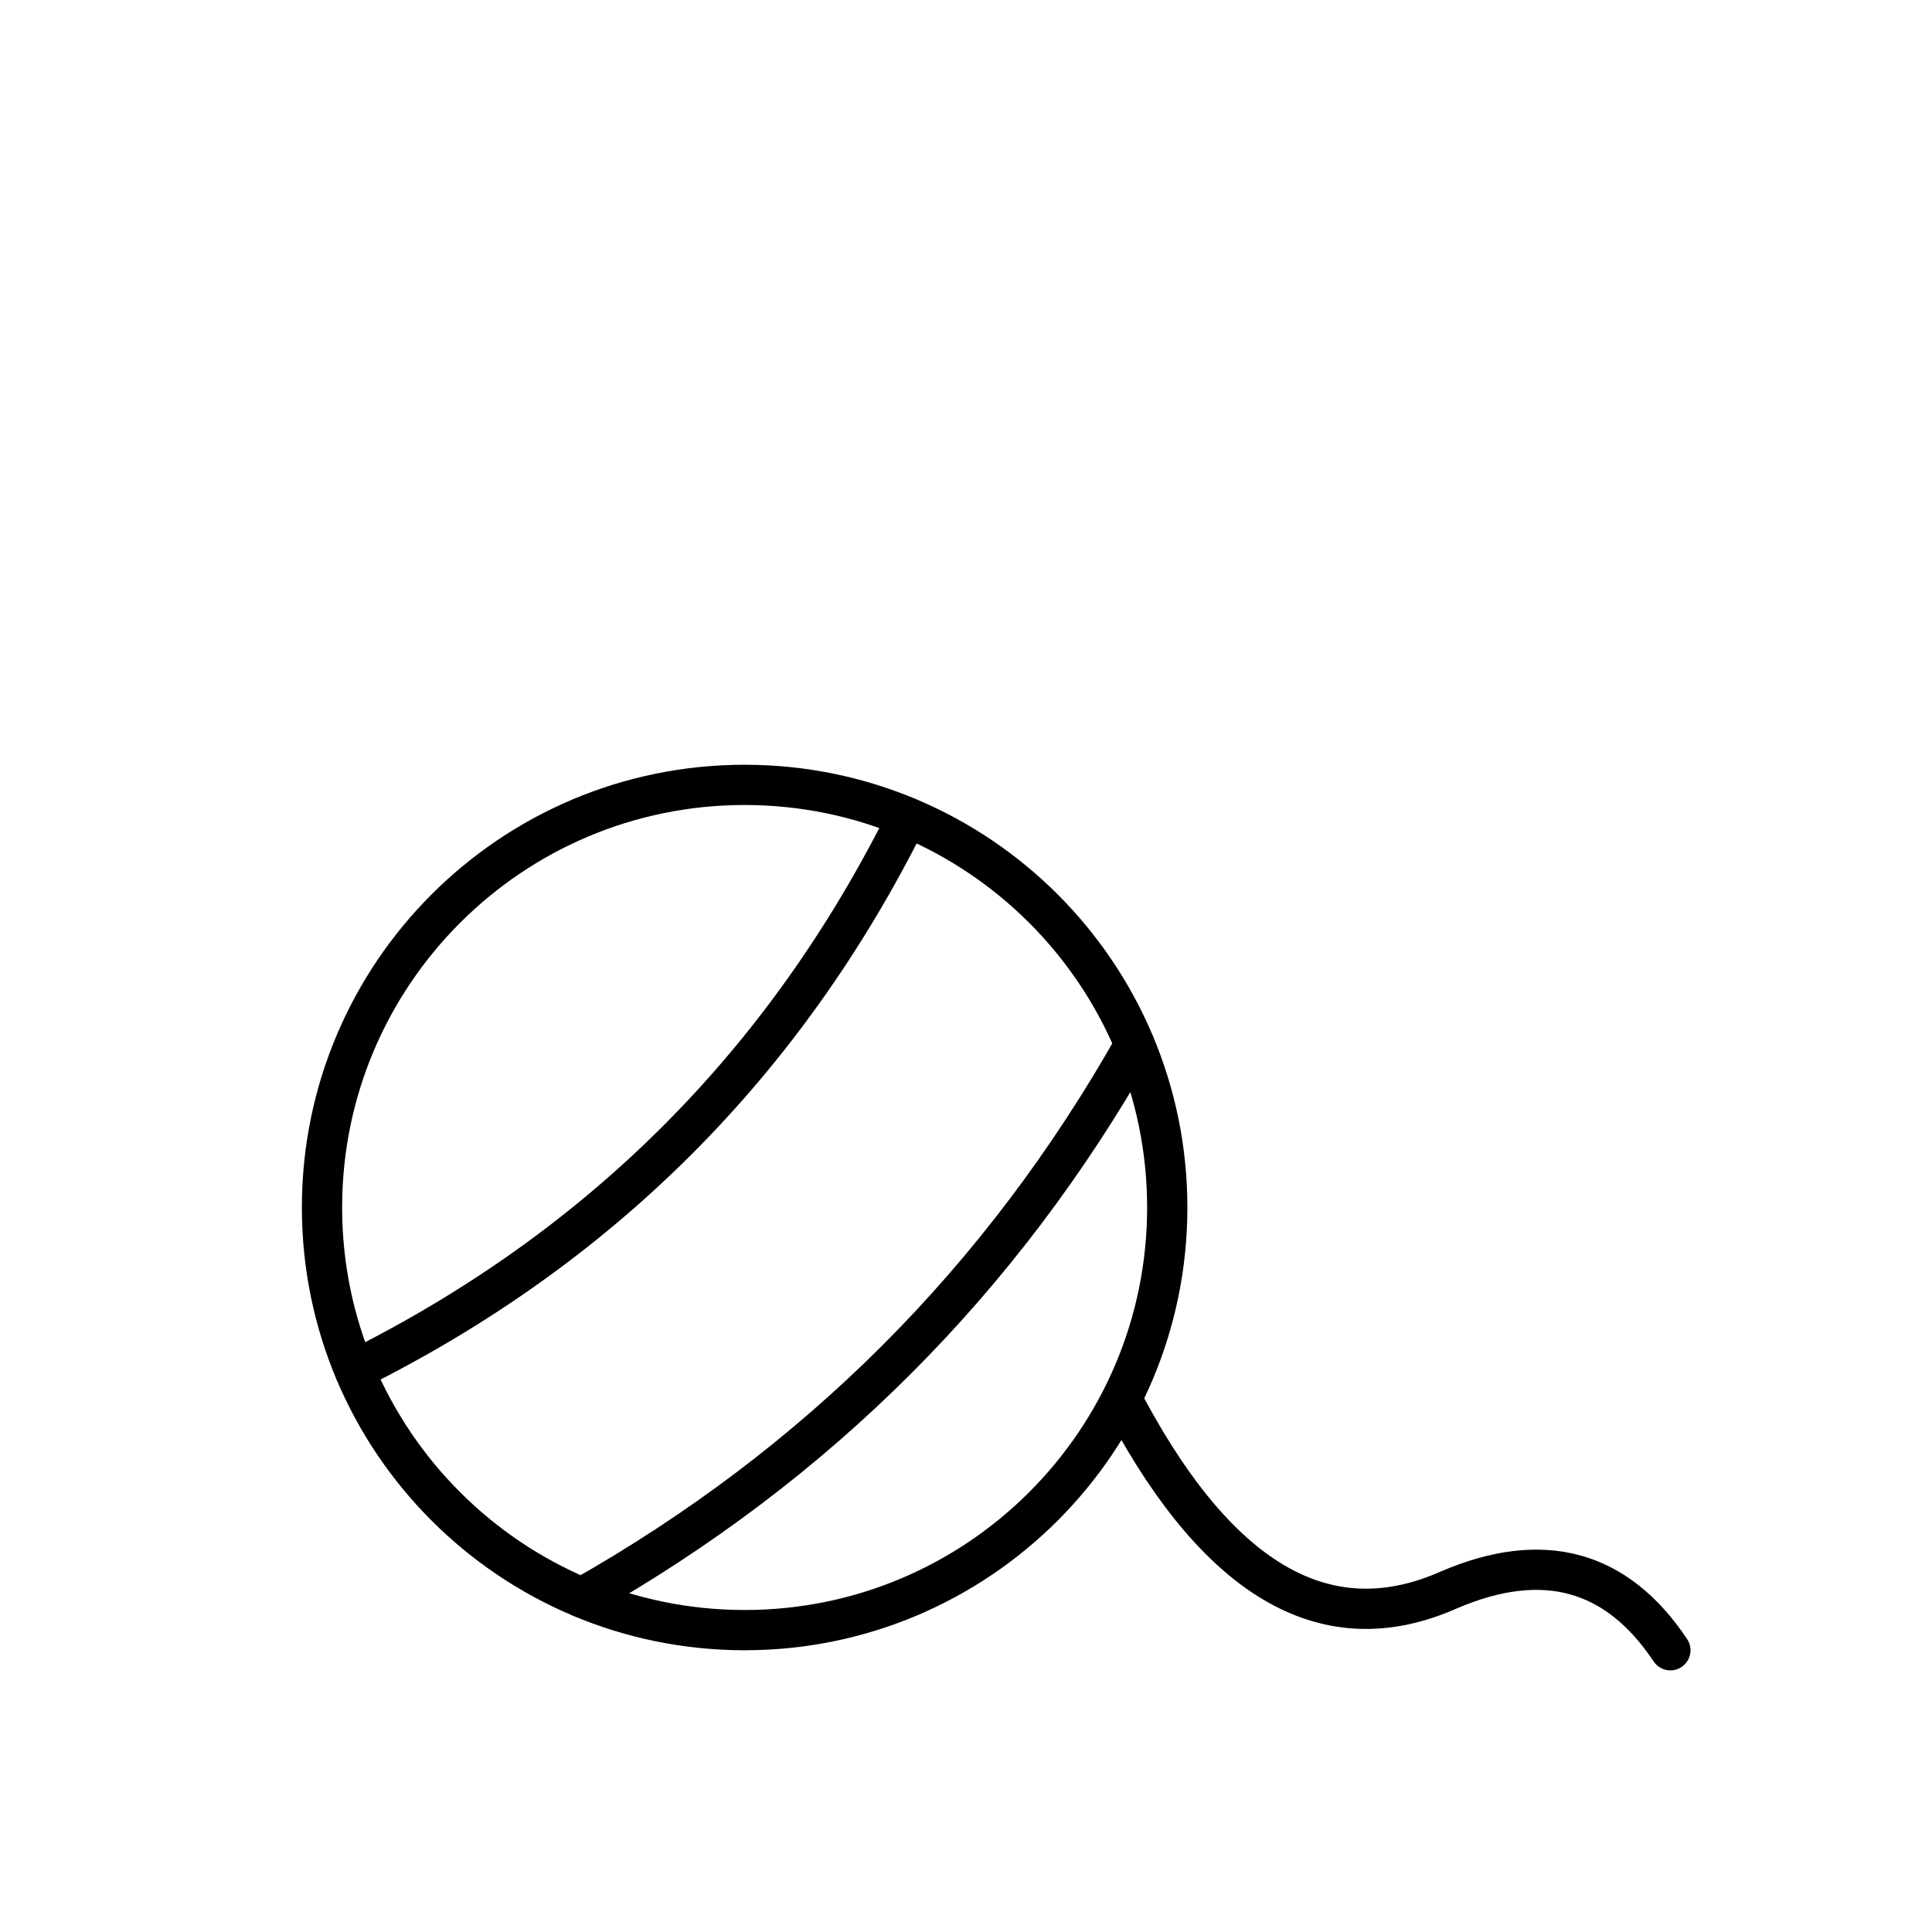
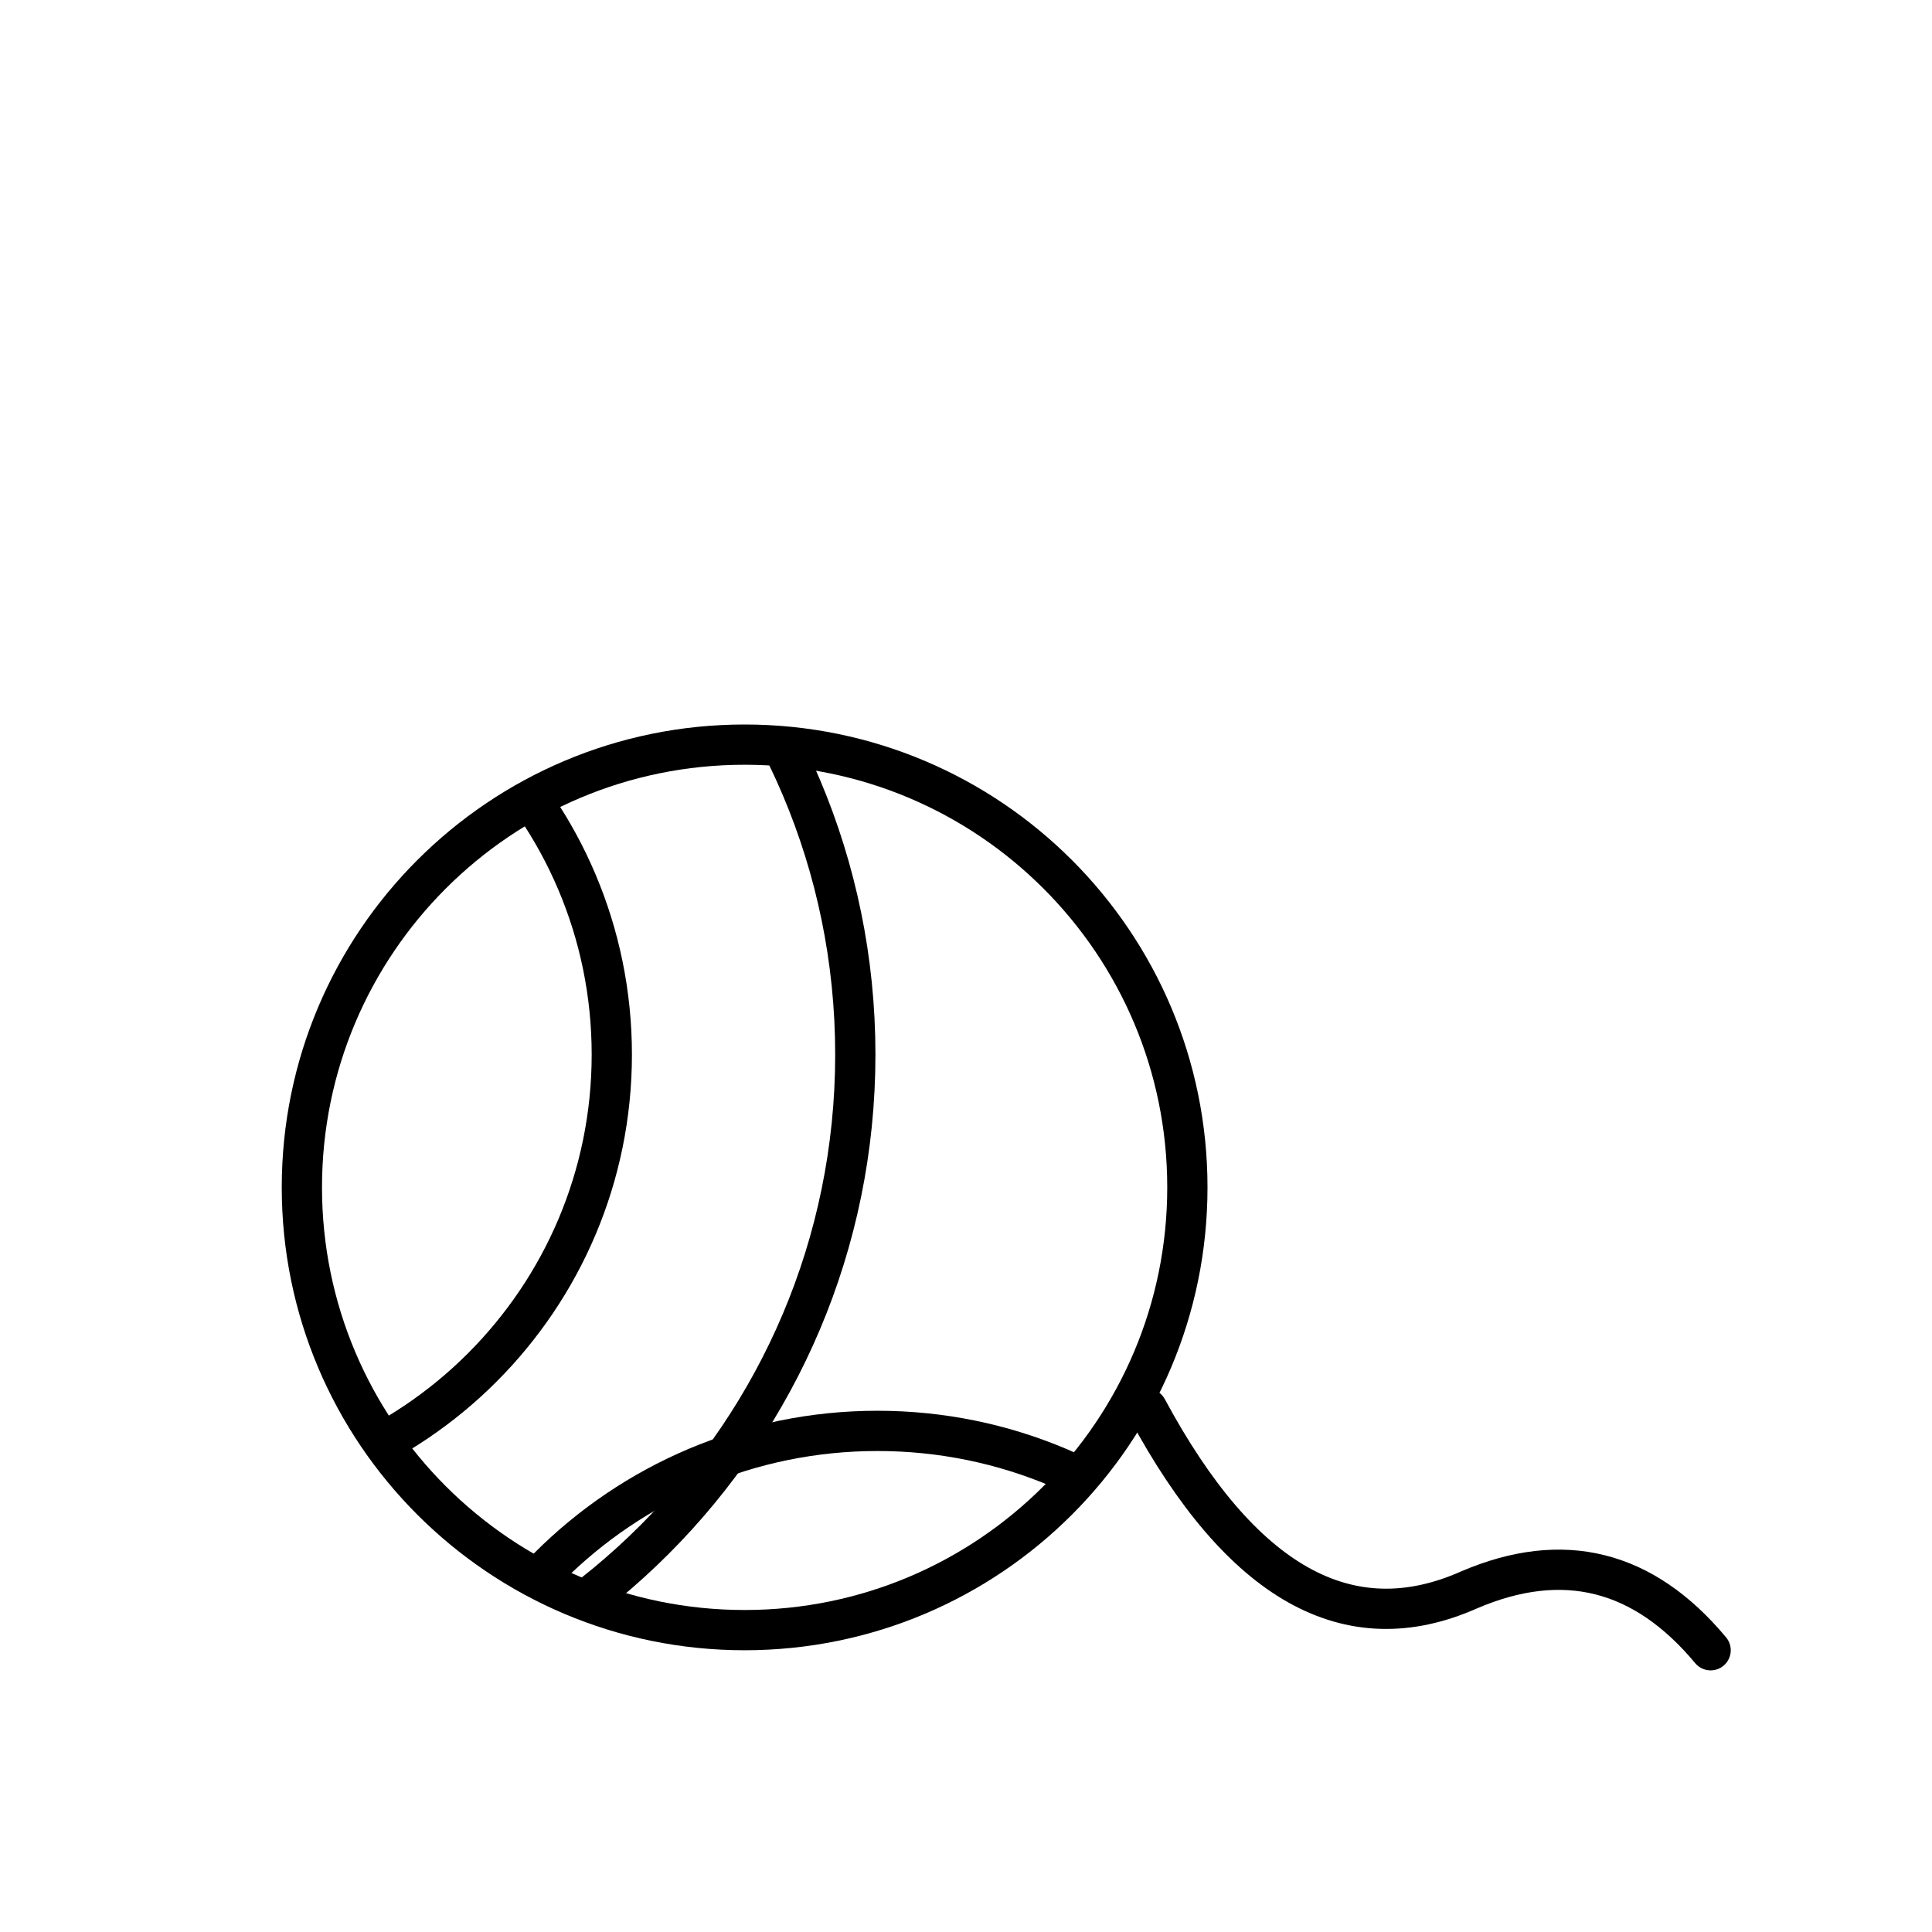
<svg xmlns="http://www.w3.org/2000/svg" width="1em" height="1em" viewBox="0 0 48 48">
-   <circle cx="18.5" cy="30" r="10.5" fill="none" stroke="currentColor" stroke-linecap="round" stroke-linejoin="round" />
-   <path fill="none" stroke="currentColor" stroke-linecap="round" stroke-linejoin="round" d="M14.46 39.69Q23.23 34.73 28.19 25.96" />
-   <path fill="none" stroke="currentColor" stroke-linecap="round" stroke-linejoin="round" d="M8.81 34.04Q17.98 29.48 22.54 20.31" />
-   <path fill="none" stroke="currentColor" stroke-linecap="round" stroke-linejoin="round" d="M28 35Q31.5 41.5 36 39.5Q39.5 38 41.5 41" />
+   <defs>
+     <clipPath id="n">
+       <circle cx="18.5" cy="29.5" r="11" />
+     </clipPath>
+   </defs>
+   <circle cx="18.5" cy="29.5" r="11" fill="none" stroke="currentColor" stroke-linecap="round" stroke-linejoin="round" />
+   <g clip-path="url(#n)">
+     <circle cx="4.2" cy="26.2" r="11" fill="none" stroke="currentColor" stroke-linecap="round" stroke-linejoin="round" />
+     <circle cx="4.2" cy="26.2" r="17.05" fill="none" stroke="currentColor" stroke-linecap="round" stroke-linejoin="round" />
+     <circle cx="21.8" cy="47.1" r="11.55" fill="none" stroke="currentColor" stroke-linecap="round" stroke-linejoin="round" />
+   </g>
+   <path fill="none" stroke="currentColor" stroke-linecap="round" stroke-linejoin="round" d="M28.5 35Q32 41.5 36.5 39.5Q40 38 42.5 41" />
</svg>
